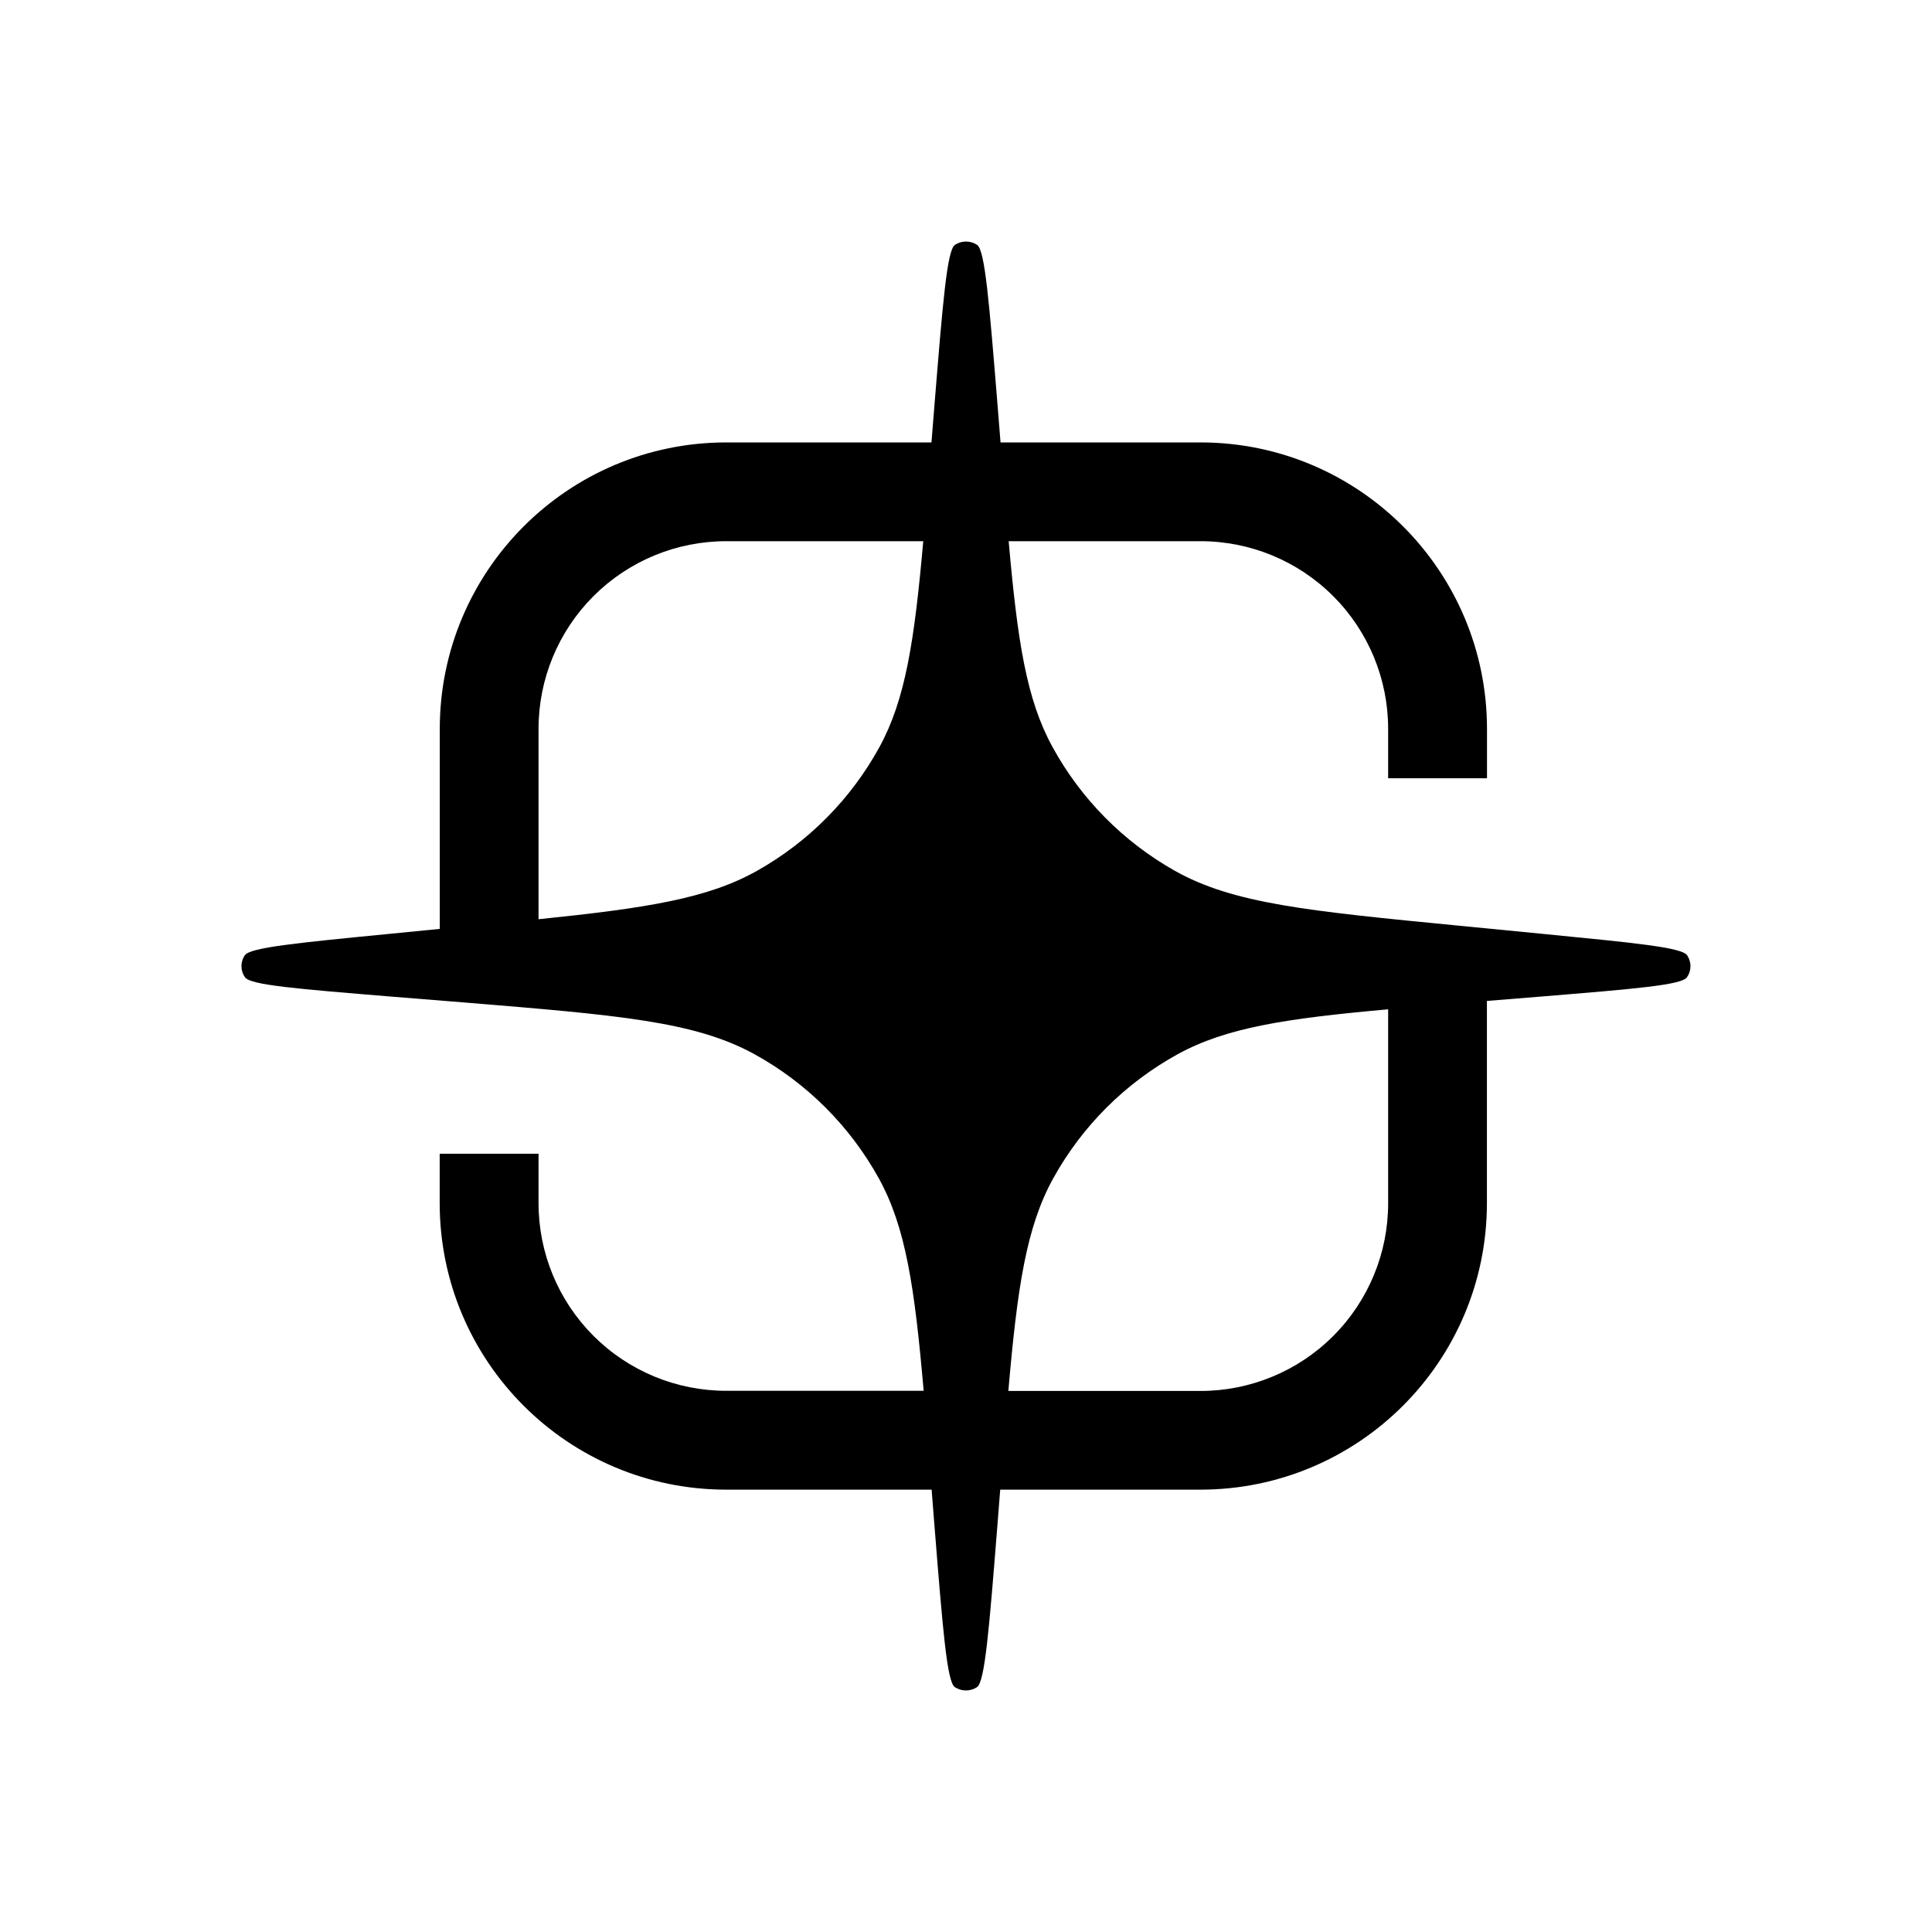
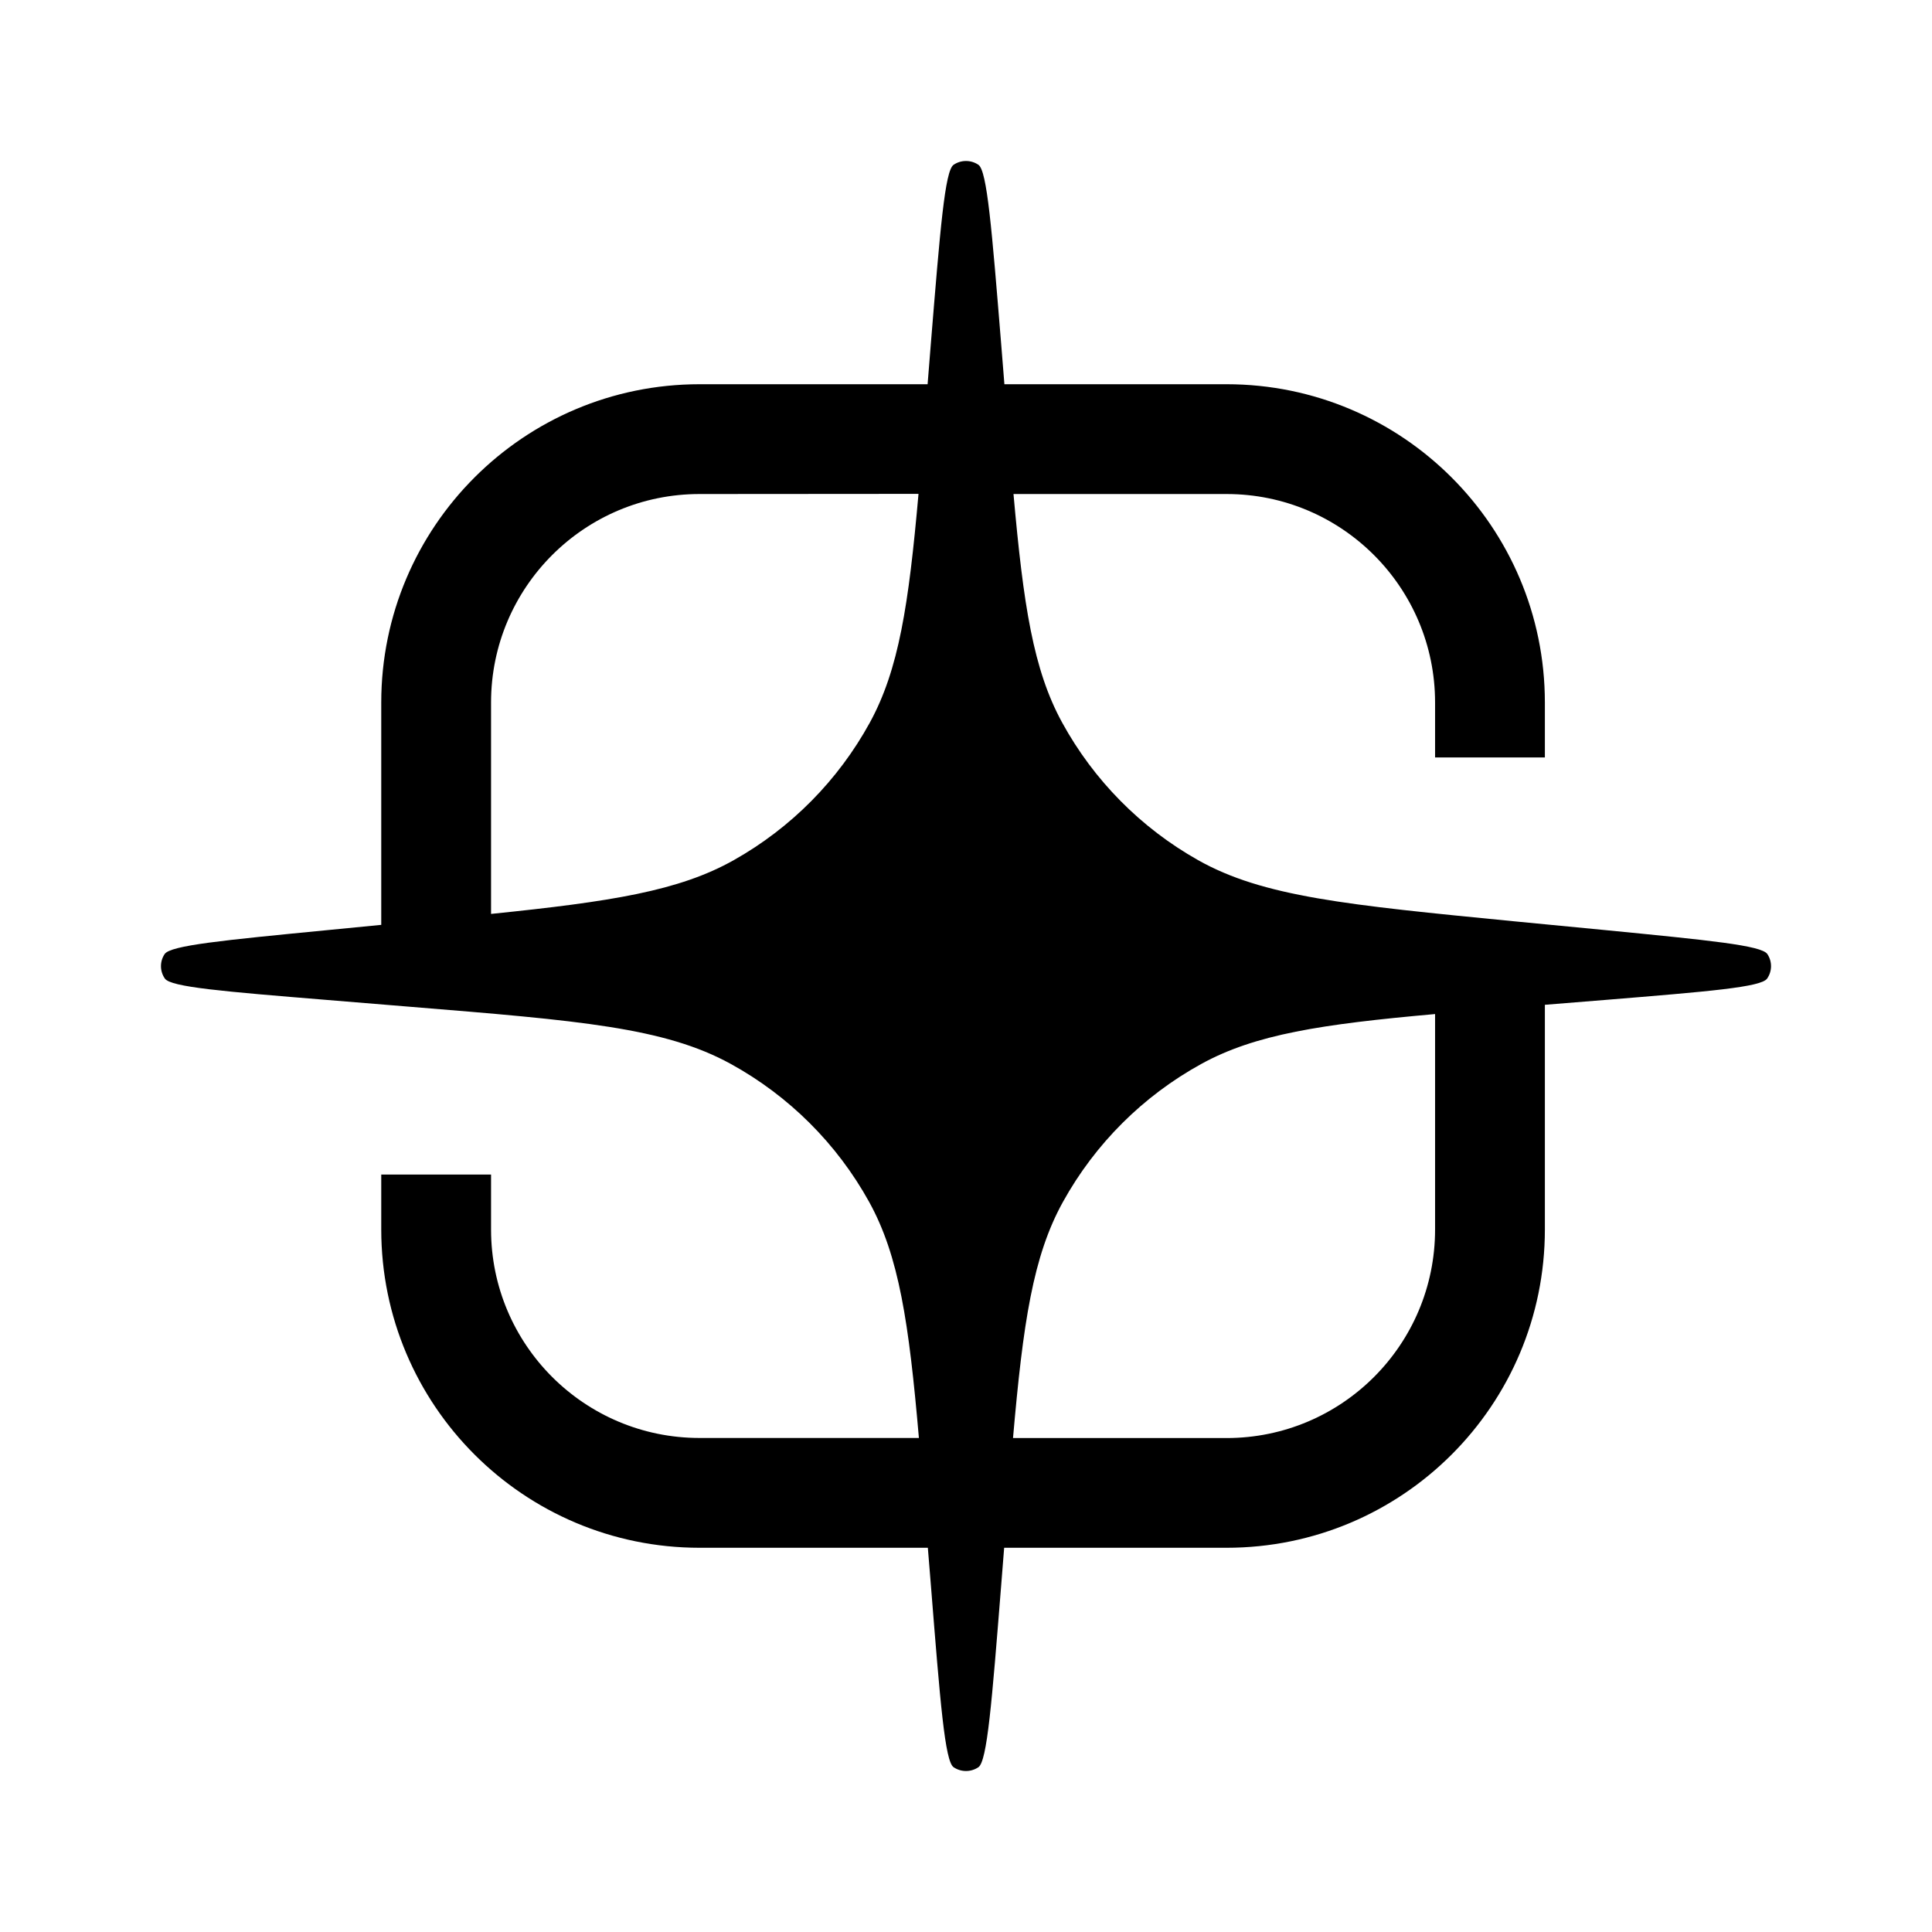
<svg xmlns="http://www.w3.org/2000/svg" fill="none" viewBox="0 0 24 24">
-   <path fill="#000" fill-rule="evenodd" d="M11.862 3.042a.25.25 0 0 1 .276 0c.098.066.15.712.255 2.004l.036.45h2.484a3.56 3.56 0 0 1 3.559 3.559v.613h-1.228v-.613a2.33 2.33 0 0 0-2.331-2.332H12.53c.11 1.243.22 1.965.545 2.557a3.93 3.93 0 0 0 1.519 1.537c.727.41 1.66.5 3.526.682l1.025.1c1.165.114 1.748.17 1.813.268a.24.24 0 0 1-.002.273c-.066.097-.65.144-1.817.24l-.668.054v2.512a3.56 3.56 0 0 1-3.56 3.559h-2.486l-.033.42c-.104 1.31-.157 1.966-.255 2.033a.25.25 0 0 1-.276 0c-.098-.066-.15-.722-.255-2.033l-.033-.42H9.022a3.56 3.56 0 0 1-3.56-3.56v-.613H6.69v.613a2.33 2.33 0 0 0 2.332 2.332h2.452c-.112-1.29-.223-2.034-.557-2.639a3.93 3.93 0 0 0-1.548-1.544c-.74-.406-1.69-.484-3.59-.64l-.92-.074c-1.166-.096-1.75-.143-1.816-.24a.24.24 0 0 1-.002-.273c.065-.097.647-.154 1.813-.268l.609-.06V9.056a3.56 3.56 0 0 1 3.559-3.56h2.549l.036-.449c.105-1.292.157-1.938.255-2.004m5.382 9.495c-1.272.114-2.011.227-2.613.557a3.93 3.93 0 0 0-1.548 1.544c-.334.605-.445 1.349-.557 2.64h2.387a2.33 2.33 0 0 0 2.331-2.332zM9.022 6.723A2.33 2.33 0 0 0 6.69 9.055v2.364c1.342-.138 2.102-.257 2.715-.602a3.93 3.93 0 0 0 1.52-1.537c.323-.592.434-1.314.544-2.557z" clip-rule="evenodd" />
+   <path fill="#000" fill-rule="evenodd" d="M11.846 2.047a.275.275 0 0 1 .308 0c.108.073.166.791.283 2.227l.04.499h2.76a3.955 3.955 0 0 1 3.954 3.954v.682h-1.364v-.682a2.59 2.59 0 0 0-2.59-2.59H12.59c.123 1.38.245 2.183.605 2.84a4.37 4.37 0 0 0 1.688 1.708c.808.455 1.845.556 3.918.759l1.14.11c1.294.127 1.942.19 2.014.298a.27.27 0 0 1-.003.304c-.073.107-.722.16-2.018.266l-.743.06v2.79a3.954 3.954 0 0 1-3.955 3.955h-2.762l-.037.467c-.116 1.457-.174 2.185-.283 2.259a.275.275 0 0 1-.308 0c-.108-.073-.166-.802-.282-2.259l-.038-.467H8.691a3.955 3.955 0 0 1-3.955-3.954v-.682H6.1v.682a2.59 2.59 0 0 0 2.59 2.59h2.725c-.124-1.433-.247-2.26-.618-2.932a4.37 4.37 0 0 0-1.72-1.715c-.823-.452-1.878-.538-3.988-.71l-1.023-.084c-1.296-.106-1.945-.16-2.018-.266a.27.27 0 0 1-.003-.304c.072-.108.72-.171 2.015-.297l.676-.066V8.727a3.955 3.955 0 0 1 3.955-3.954h2.832l.04-.5c.117-1.435.175-2.153.283-2.226m5.981 10.55c-1.414.126-2.235.252-2.903.619a4.37 4.37 0 0 0-1.72 1.715c-.372.672-.495 1.499-.62 2.933h2.652a2.59 2.59 0 0 0 2.591-2.591zm-9.136-6.46A2.59 2.59 0 0 0 6.1 8.726v2.627c1.492-.153 2.336-.285 3.017-.669a4.37 4.37 0 0 0 1.688-1.707c.36-.658.483-1.46.605-2.842z" clip-rule="evenodd" />
</svg>
